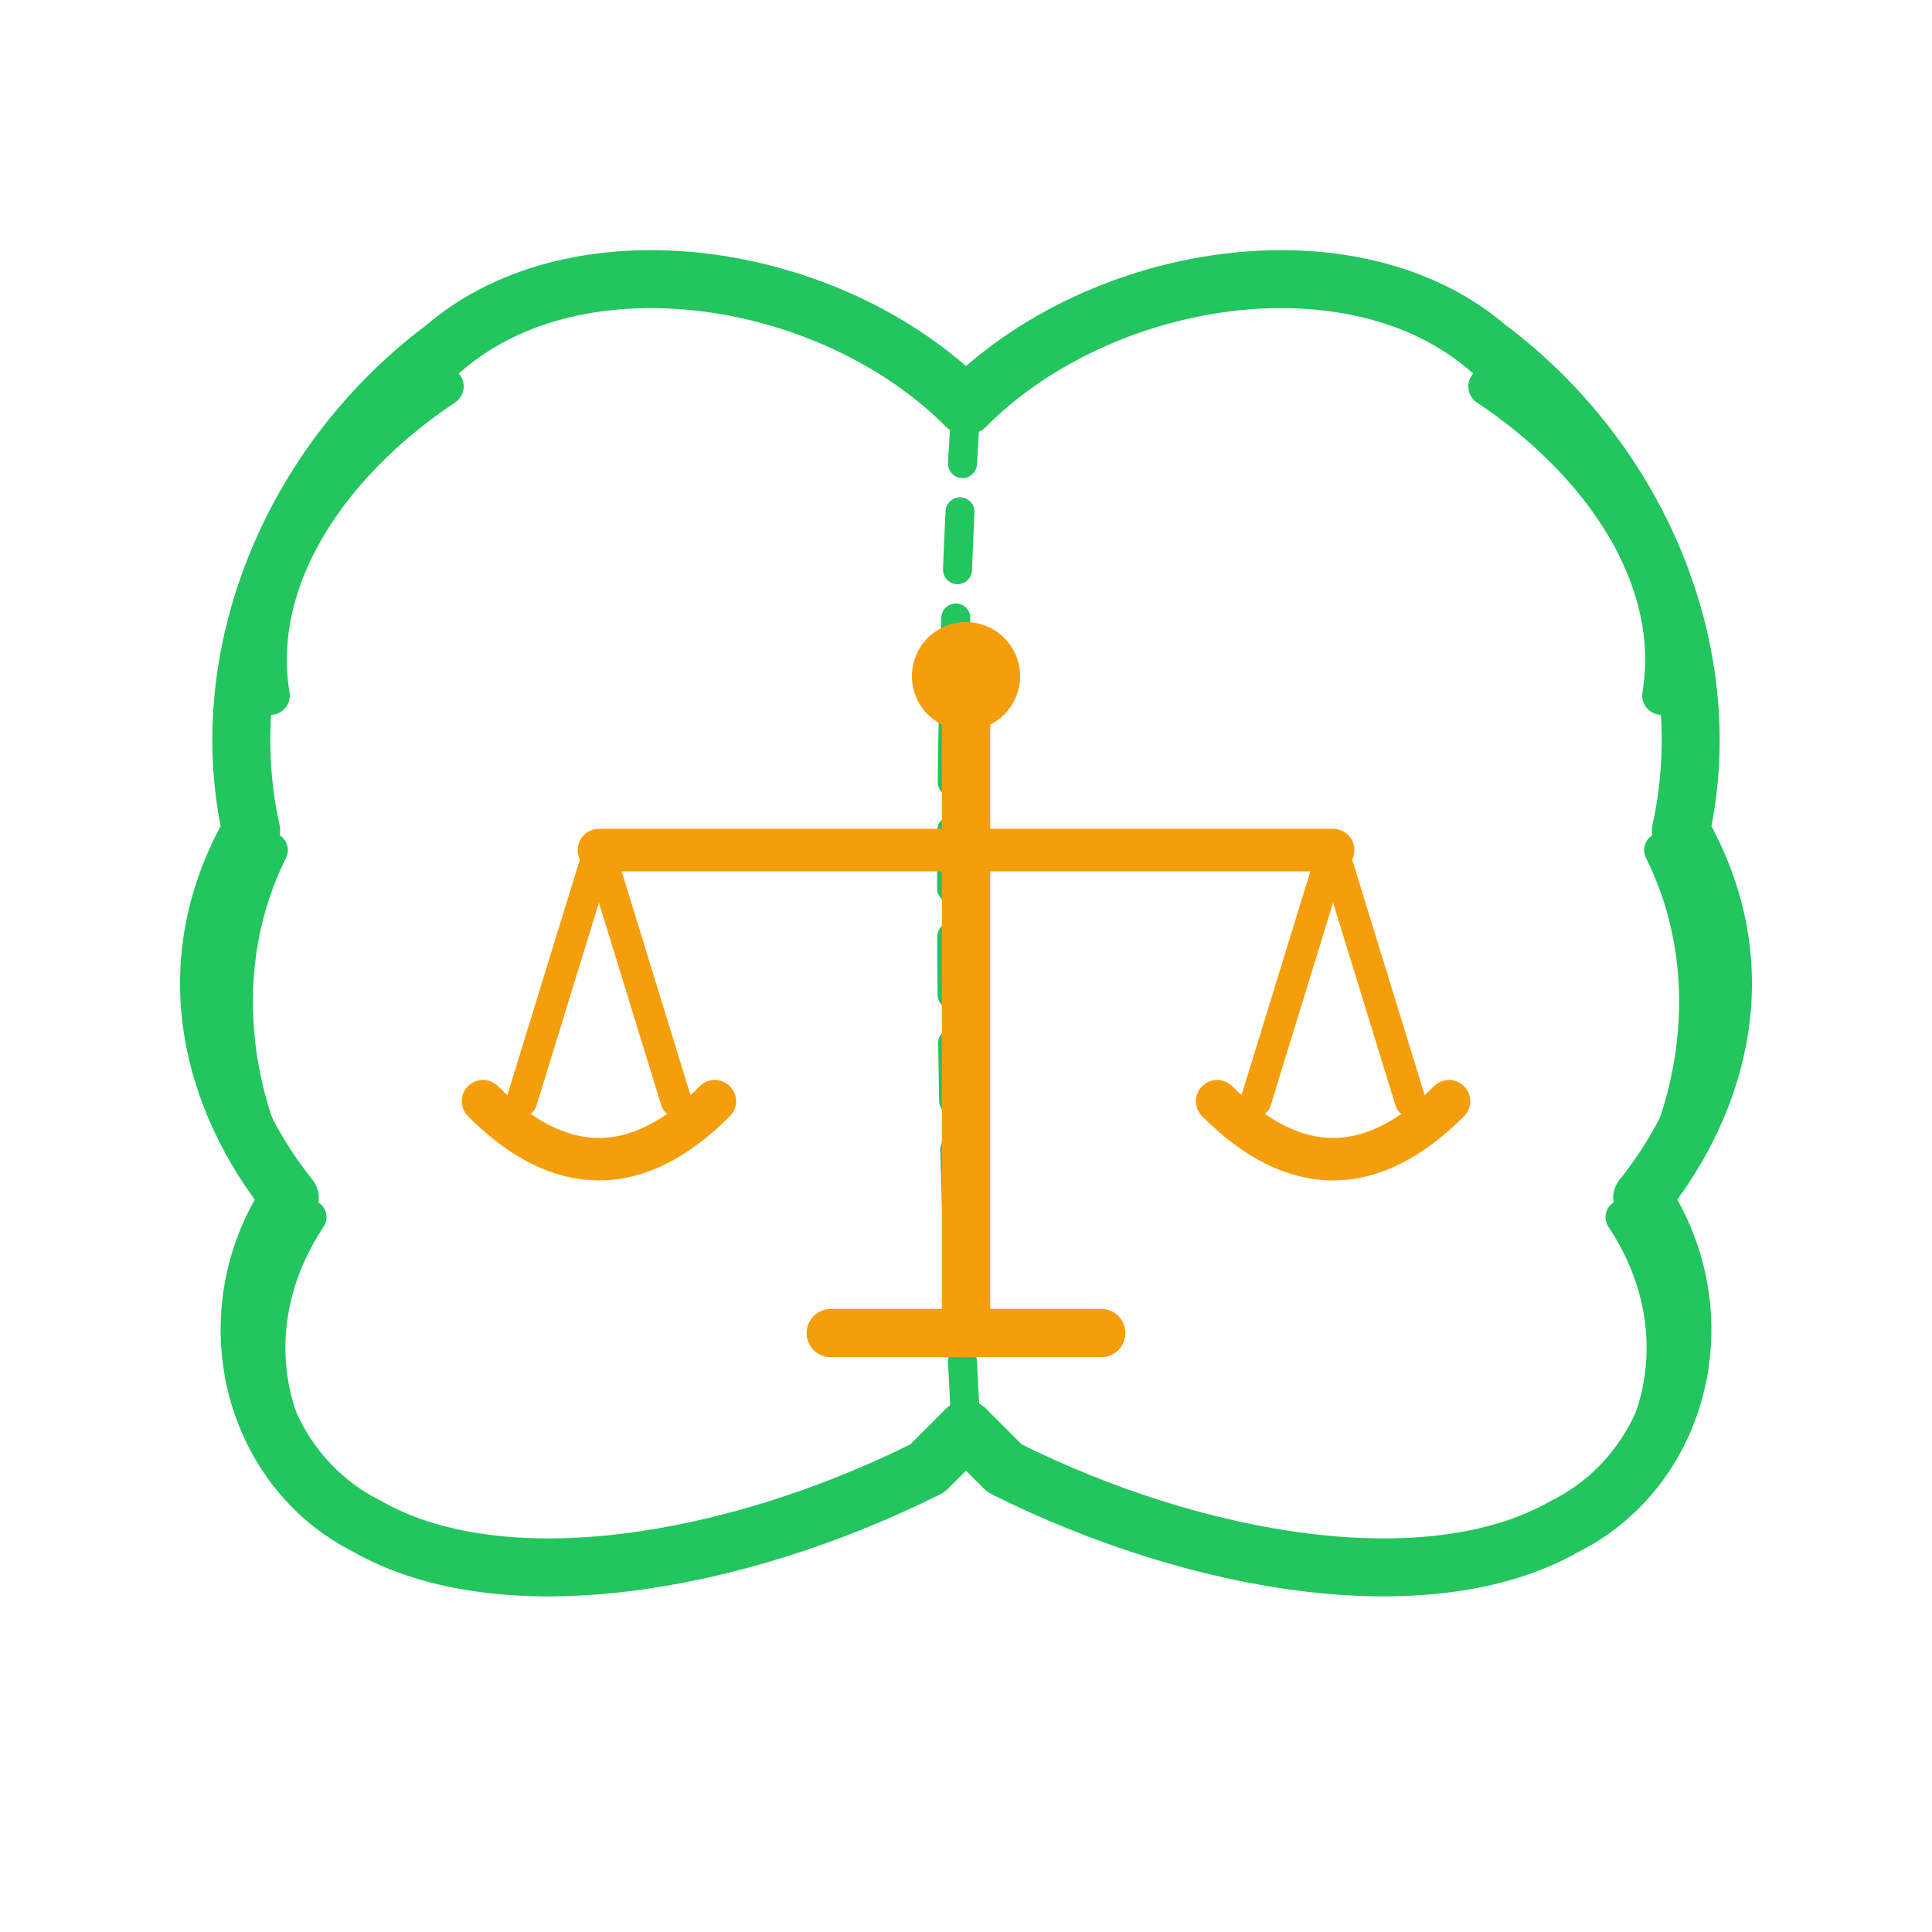
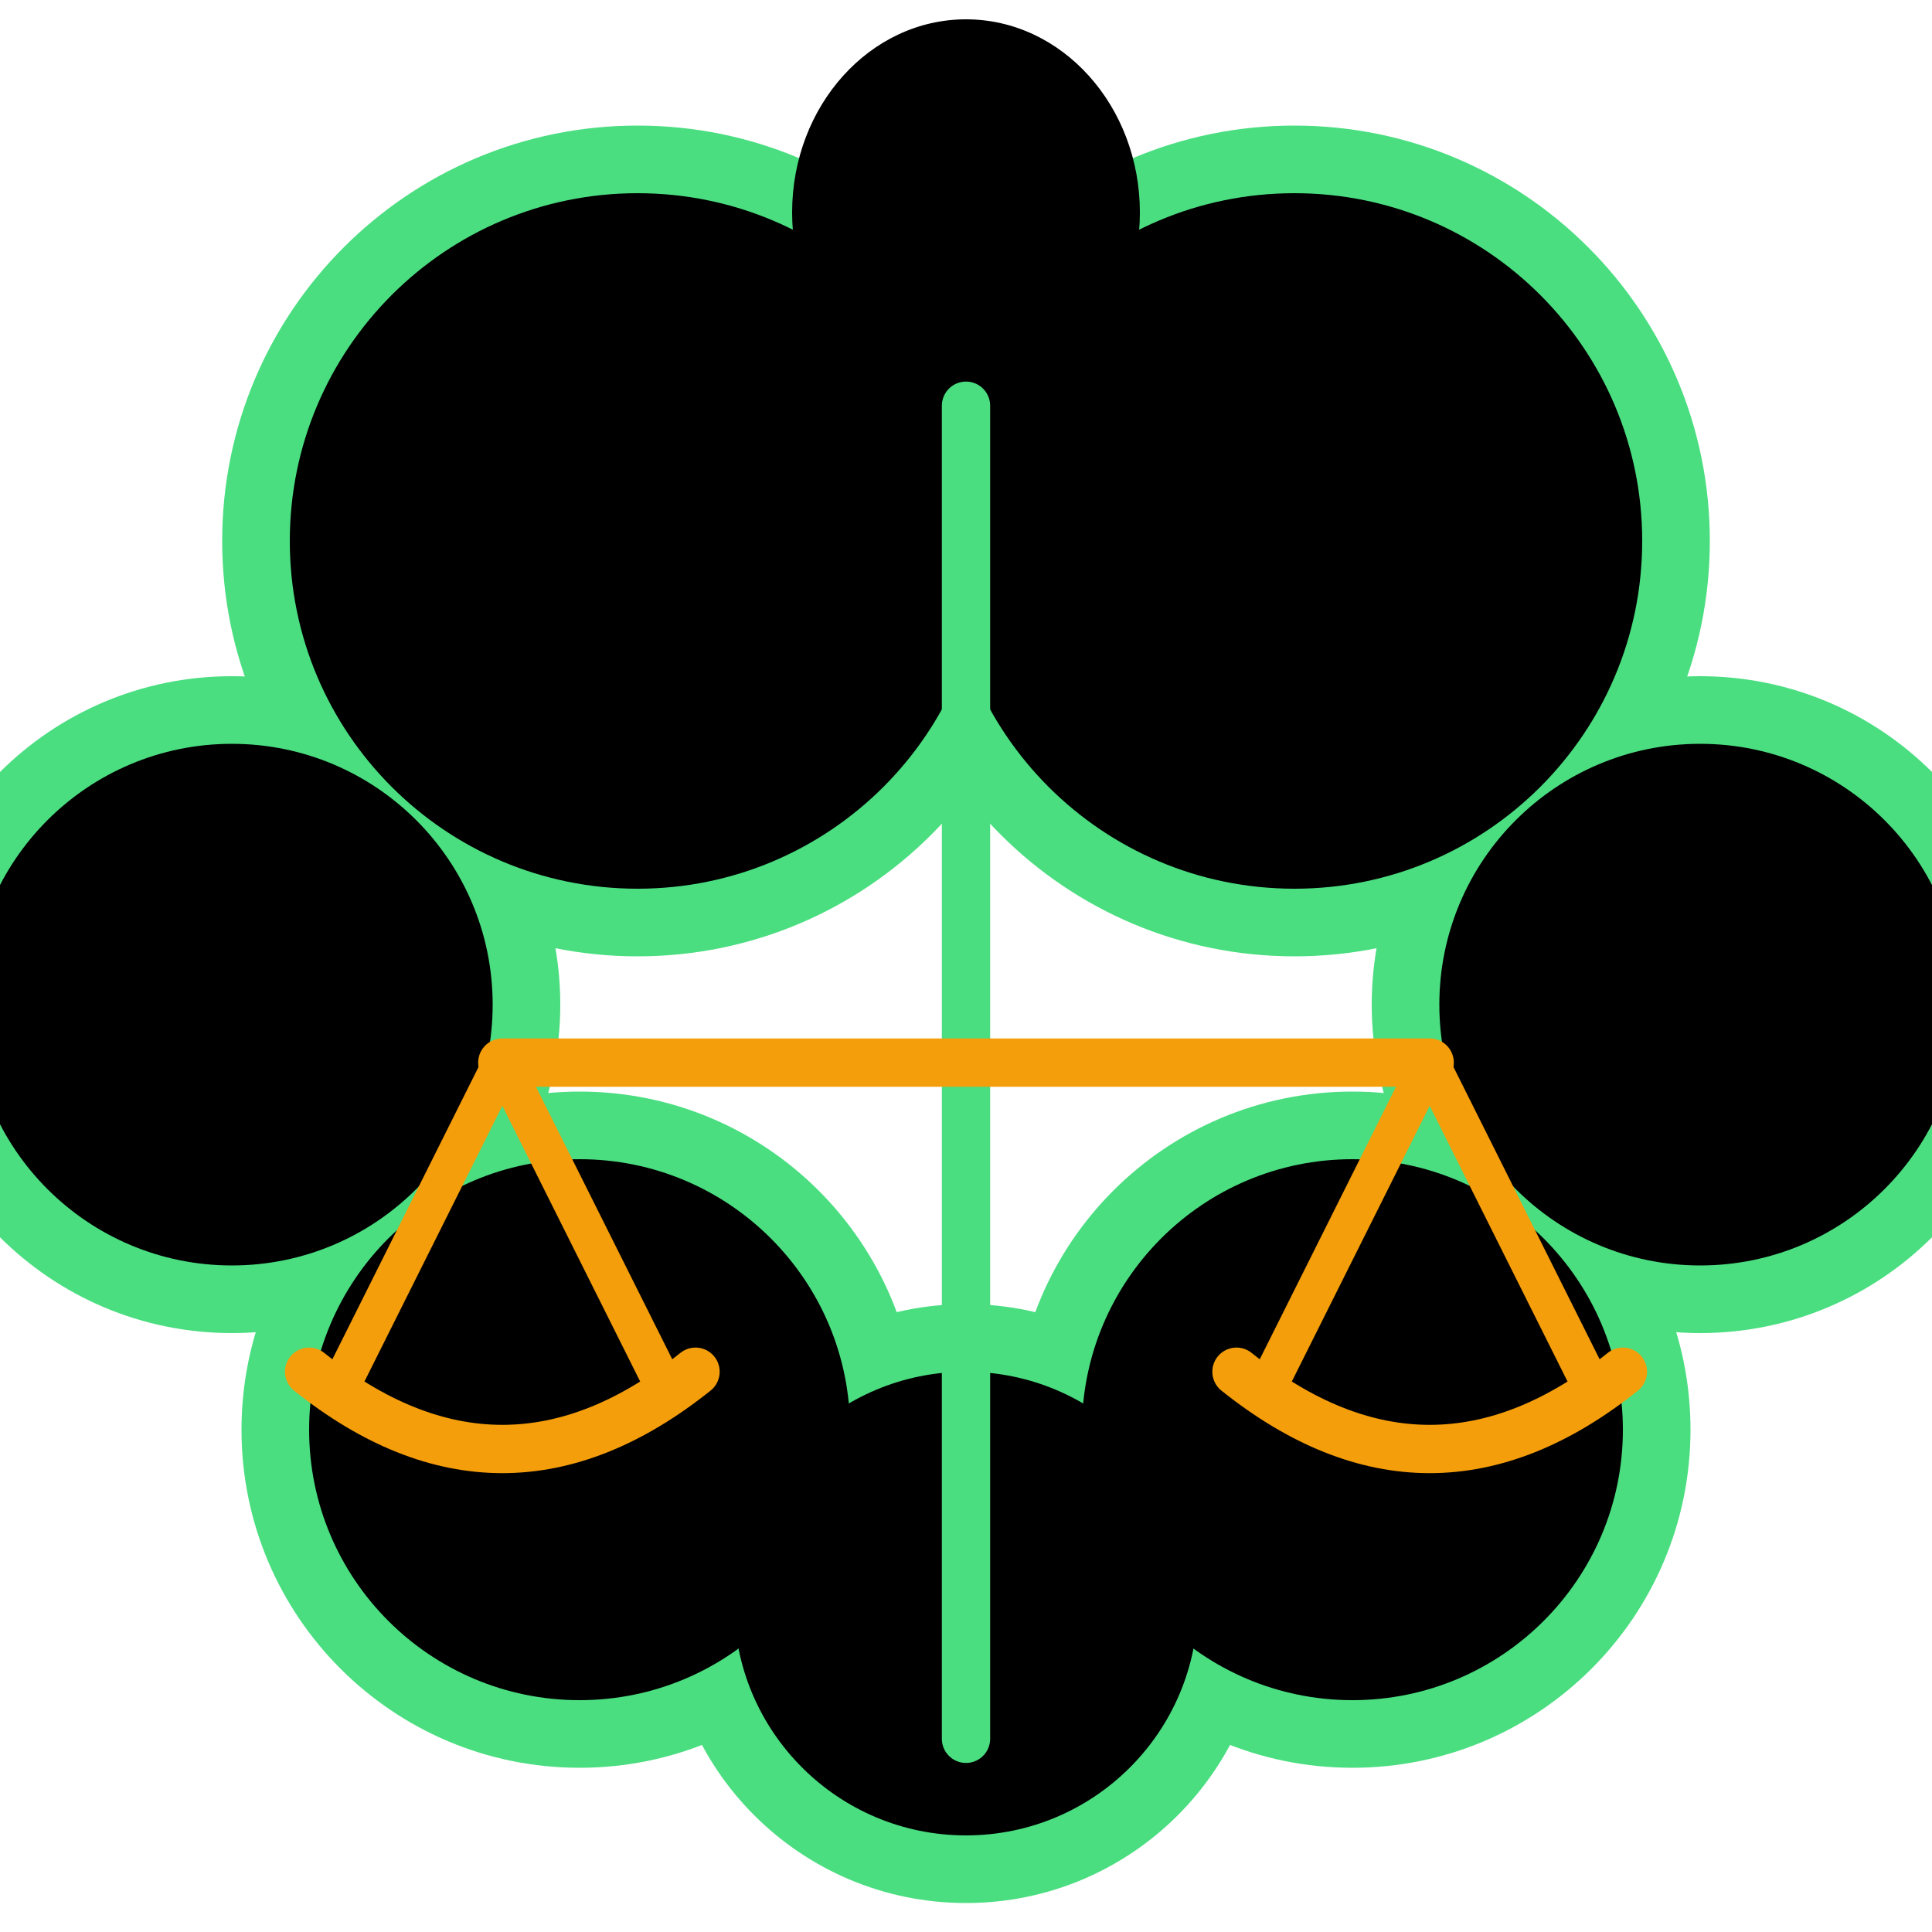
- <svg xmlns="http://www.w3.org/2000/svg" viewBox="0 0 100 100" fill="none">
-   <path d="M50 21        C57 14, 70 12, 77 18        C85 24, 89 34, 87 43        C91 50, 89 57, 85 62        C89 68, 87 76, 81 79        C74 83, 62 81, 52 76        L50 74" stroke="#22c55e" stroke-width="3" stroke-linecap="round" stroke-linejoin="round" />
-   <path d="M50 21        C43 14, 30 12, 23 18        C15 24, 11 34, 13 43        C9 50, 11 57, 15 62        C11 68, 13 76, 19 79        C26 83, 38 81, 48 76        L50 74" stroke="#22c55e" stroke-width="3" stroke-linecap="round" stroke-linejoin="round" />
-   <path d="M77 20 C83 24 87 30 86 36" stroke="#22c55e" stroke-width="2" stroke-linecap="round" fill="none" />
-   <path d="M86 44 C89 50 88 57 85 62" stroke="#22c55e" stroke-width="1.8" stroke-linecap="round" fill="none" />
-   <path d="M84 63 C88 69 86 76 81 79" stroke="#22c55e" stroke-width="1.8" stroke-linecap="round" fill="none" />
-   <path d="M23 20 C17 24 13 30 14 36" stroke="#22c55e" stroke-width="2" stroke-linecap="round" fill="none" />
-   <path d="M14 44 C11 50 12 57 15 62" stroke="#22c55e" stroke-width="1.8" stroke-linecap="round" fill="none" />
-   <path d="M16 63 C12 69 14 76 19 79" stroke="#22c55e" stroke-width="1.8" stroke-linecap="round" fill="none" />
-   <path d="M50 21 C49 36 49 56 50 74" stroke="#22c55e" stroke-width="1.5" stroke-dasharray="3 2.5" stroke-linecap="round" fill="none" />
-   <line x1="50" y1="36" x2="50" y2="69" stroke="#f59e0b" stroke-width="2.5" stroke-linecap="round" />
-   <circle cx="50" cy="35" r="2.8" fill="#f59e0b" />
-   <line x1="31" y1="44" x2="69" y2="44" stroke="#f59e0b" stroke-width="2.2" stroke-linecap="round" />
-   <line x1="31" y1="44" x2="27" y2="57" stroke="#f59e0b" stroke-width="1.6" stroke-linecap="round" />
-   <line x1="31" y1="44" x2="35" y2="57" stroke="#f59e0b" stroke-width="1.6" stroke-linecap="round" />
-   <path d="M25 57 Q31 63 37 57" stroke="#f59e0b" stroke-width="2.2" stroke-linecap="round" fill="none" />
-   <line x1="69" y1="44" x2="65" y2="57" stroke="#f59e0b" stroke-width="1.6" stroke-linecap="round" />
-   <line x1="69" y1="44" x2="73" y2="57" stroke="#f59e0b" stroke-width="1.6" stroke-linecap="round" />
-   <path d="M63 57 Q69 63 75 57" stroke="#f59e0b" stroke-width="2.2" stroke-linecap="round" fill="none" />
-   <line x1="43" y1="69" x2="57" y2="69" stroke="#f59e0b" stroke-width="2.5" stroke-linecap="round" />
+ <svg xmlns="http://www.w3.org/2000/svg" viewBox="0 0 100 100">
+   <circle cx="33" cy="28" r="21.5" fill="#4ade80" />
+   <circle cx="67" cy="28" r="21.5" fill="#4ade80" />
+   <circle cx="12" cy="52" r="17" fill="#4ade80" />
+   <circle cx="88" cy="52" r="17" fill="#4ade80" />
+   <circle cx="30" cy="74" r="17.5" fill="#4ade80" />
+   <circle cx="70" cy="74" r="17.5" fill="#4ade80" />
+   <circle cx="50" cy="83" r="15.5" fill="#4ade80" />
+   <circle cx="33" cy="28" r="18" fill="#000" />
+   <circle cx="67" cy="28" r="18" fill="#000" />
+   <circle cx="12" cy="52" r="13.5" fill="#000" />
+   <circle cx="88" cy="52" r="13.5" fill="#000" />
+   <circle cx="30" cy="74" r="14" fill="#000" />
+   <circle cx="70" cy="74" r="14" fill="#000" />
+   <circle cx="50" cy="83" r="12" fill="#000" />
+   <ellipse cx="50" cy="11" rx="9" ry="10" fill="#000" />
+   <line x1="50" y1="21" x2="50" y2="90" stroke="#4ade80" stroke-width="2.5" stroke-linecap="round" />
+   <line x1="26" y1="55" x2="74" y2="55" stroke="#f59e0b" stroke-width="2.5" stroke-linecap="round" />
+   <line x1="26" y1="55" x2="18" y2="71" stroke="#f59e0b" stroke-width="2" stroke-linecap="round" />
+   <line x1="26" y1="55" x2="34" y2="71" stroke="#f59e0b" stroke-width="2" stroke-linecap="round" />
+   <path d="M 16 71 Q 26 79 36 71" stroke="#f59e0b" stroke-width="2.5" stroke-linecap="round" fill="none" />
+   <line x1="74" y1="55" x2="66" y2="71" stroke="#f59e0b" stroke-width="2" stroke-linecap="round" />
+   <line x1="74" y1="55" x2="82" y2="71" stroke="#f59e0b" stroke-width="2" stroke-linecap="round" />
+   <path d="M 64 71 Q 74 79 84 71" stroke="#f59e0b" stroke-width="2.5" stroke-linecap="round" fill="none" />
</svg>
